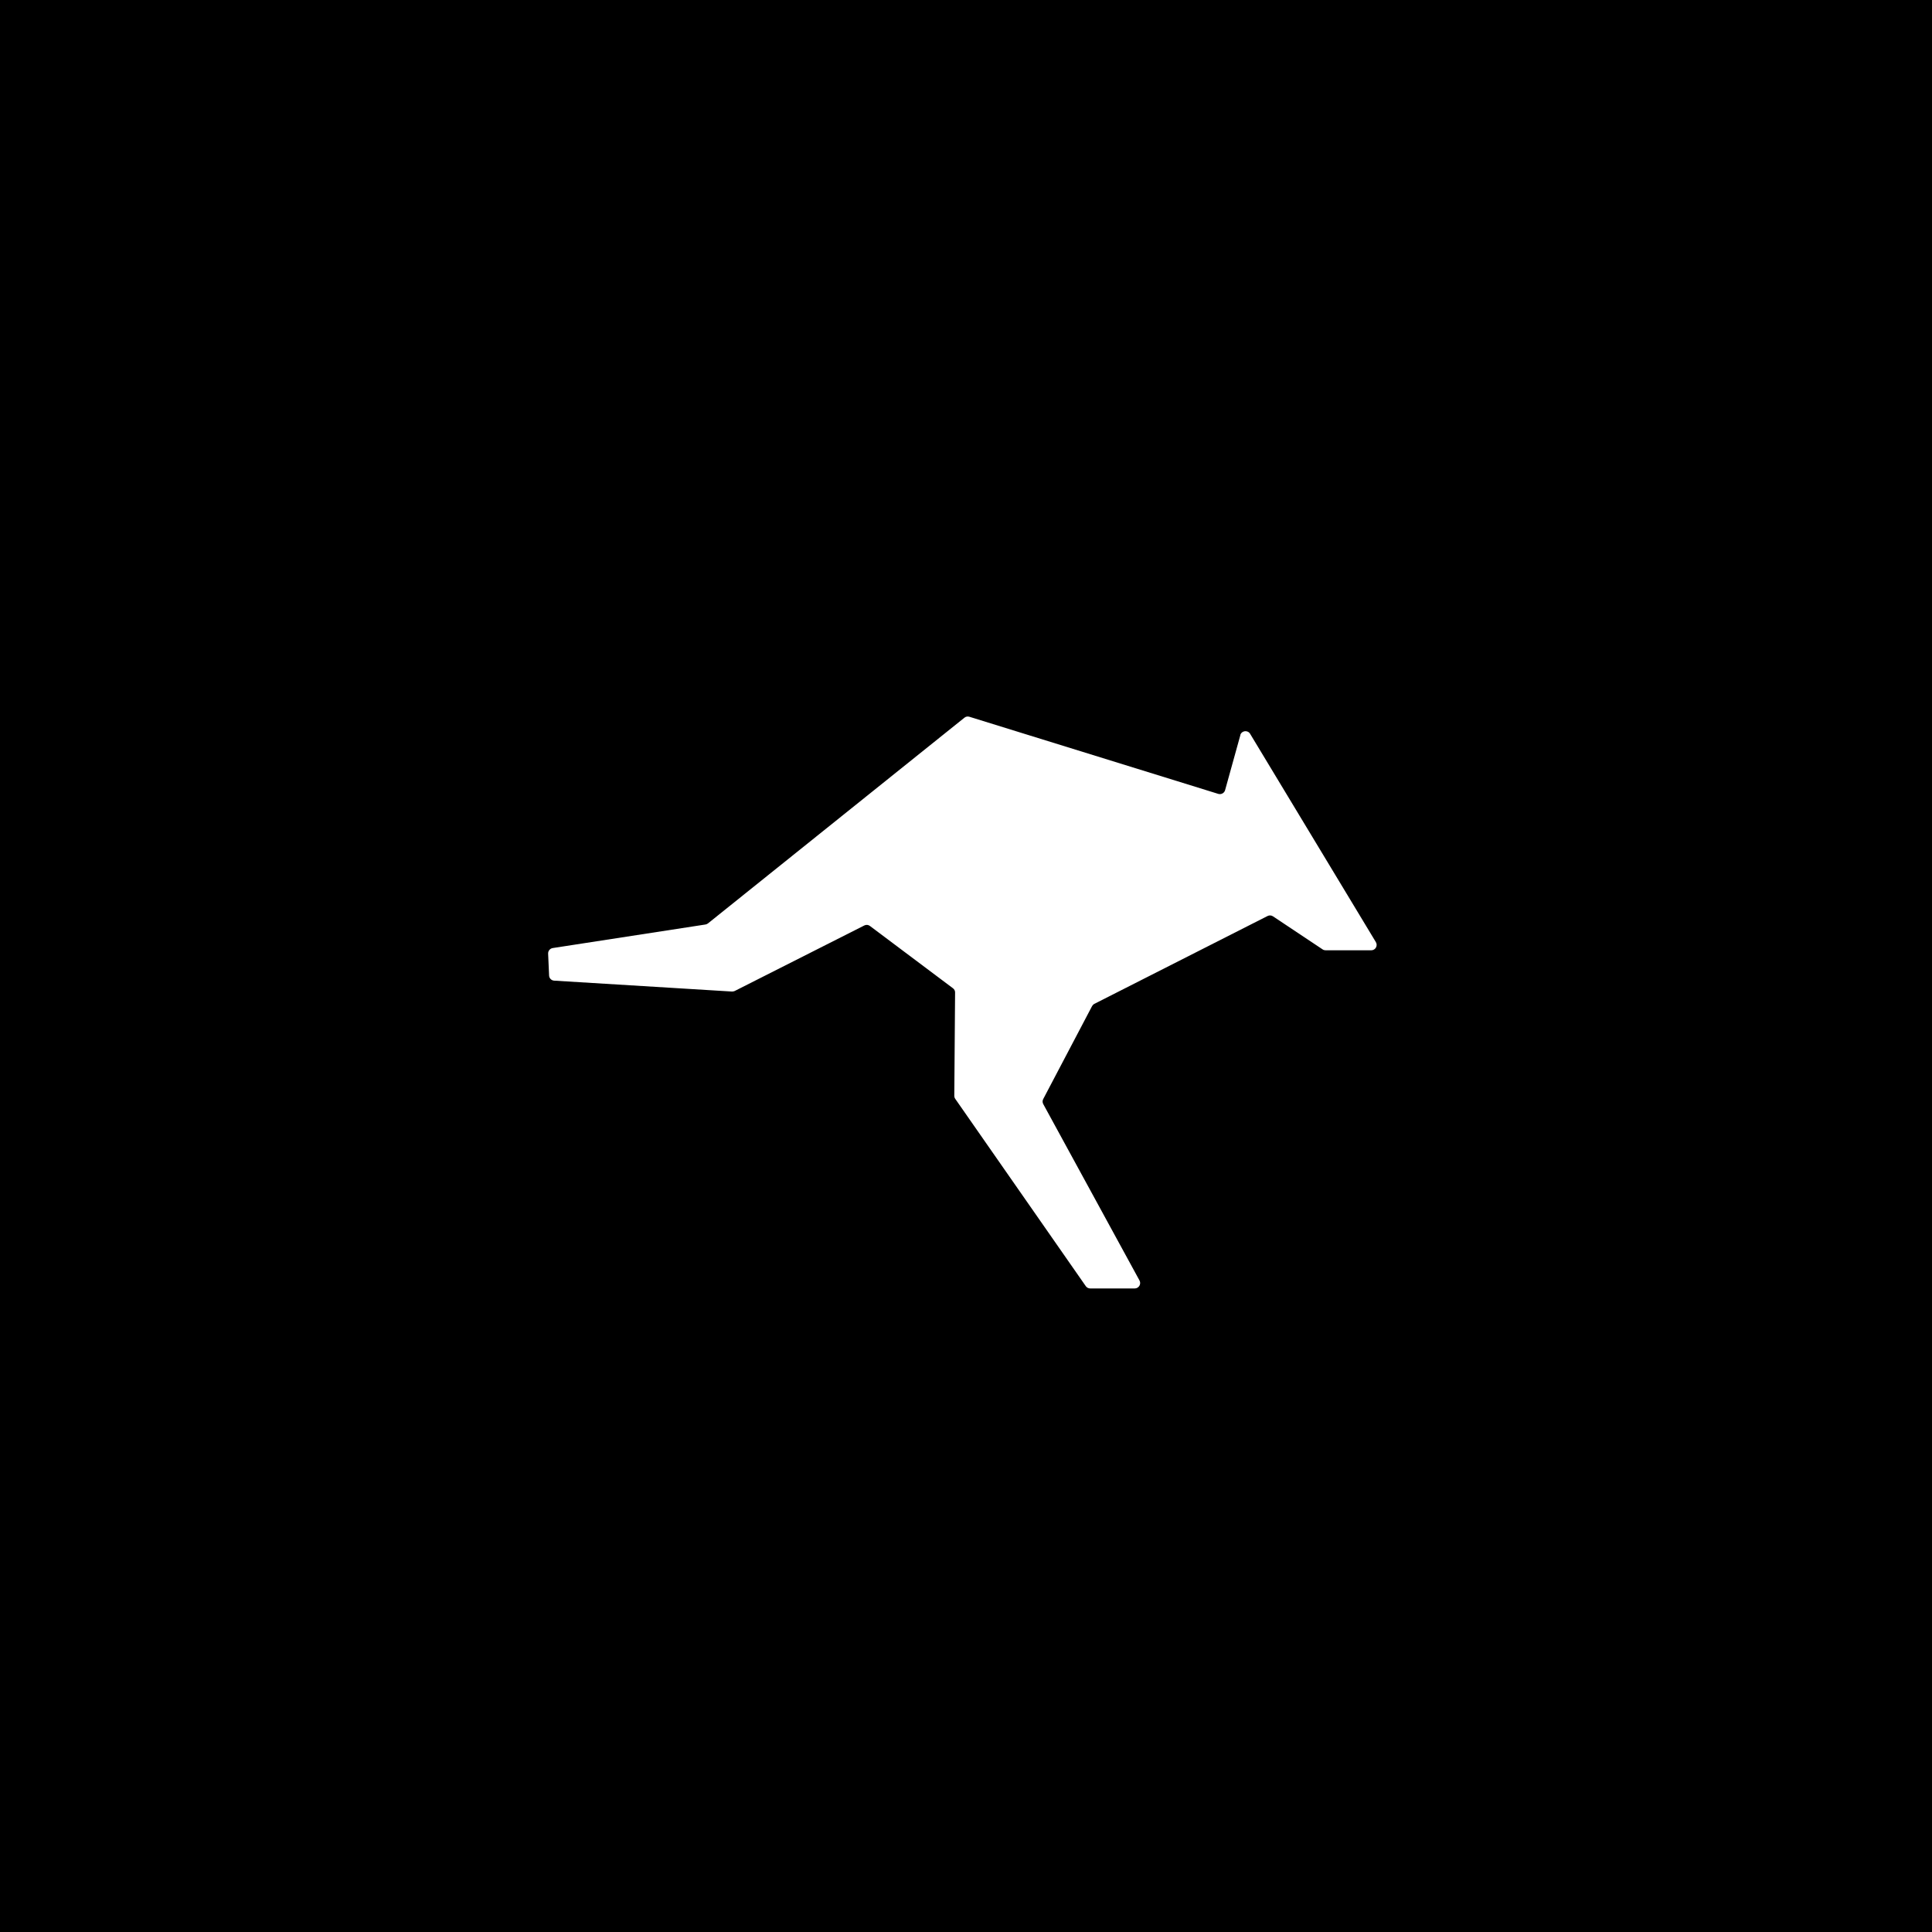
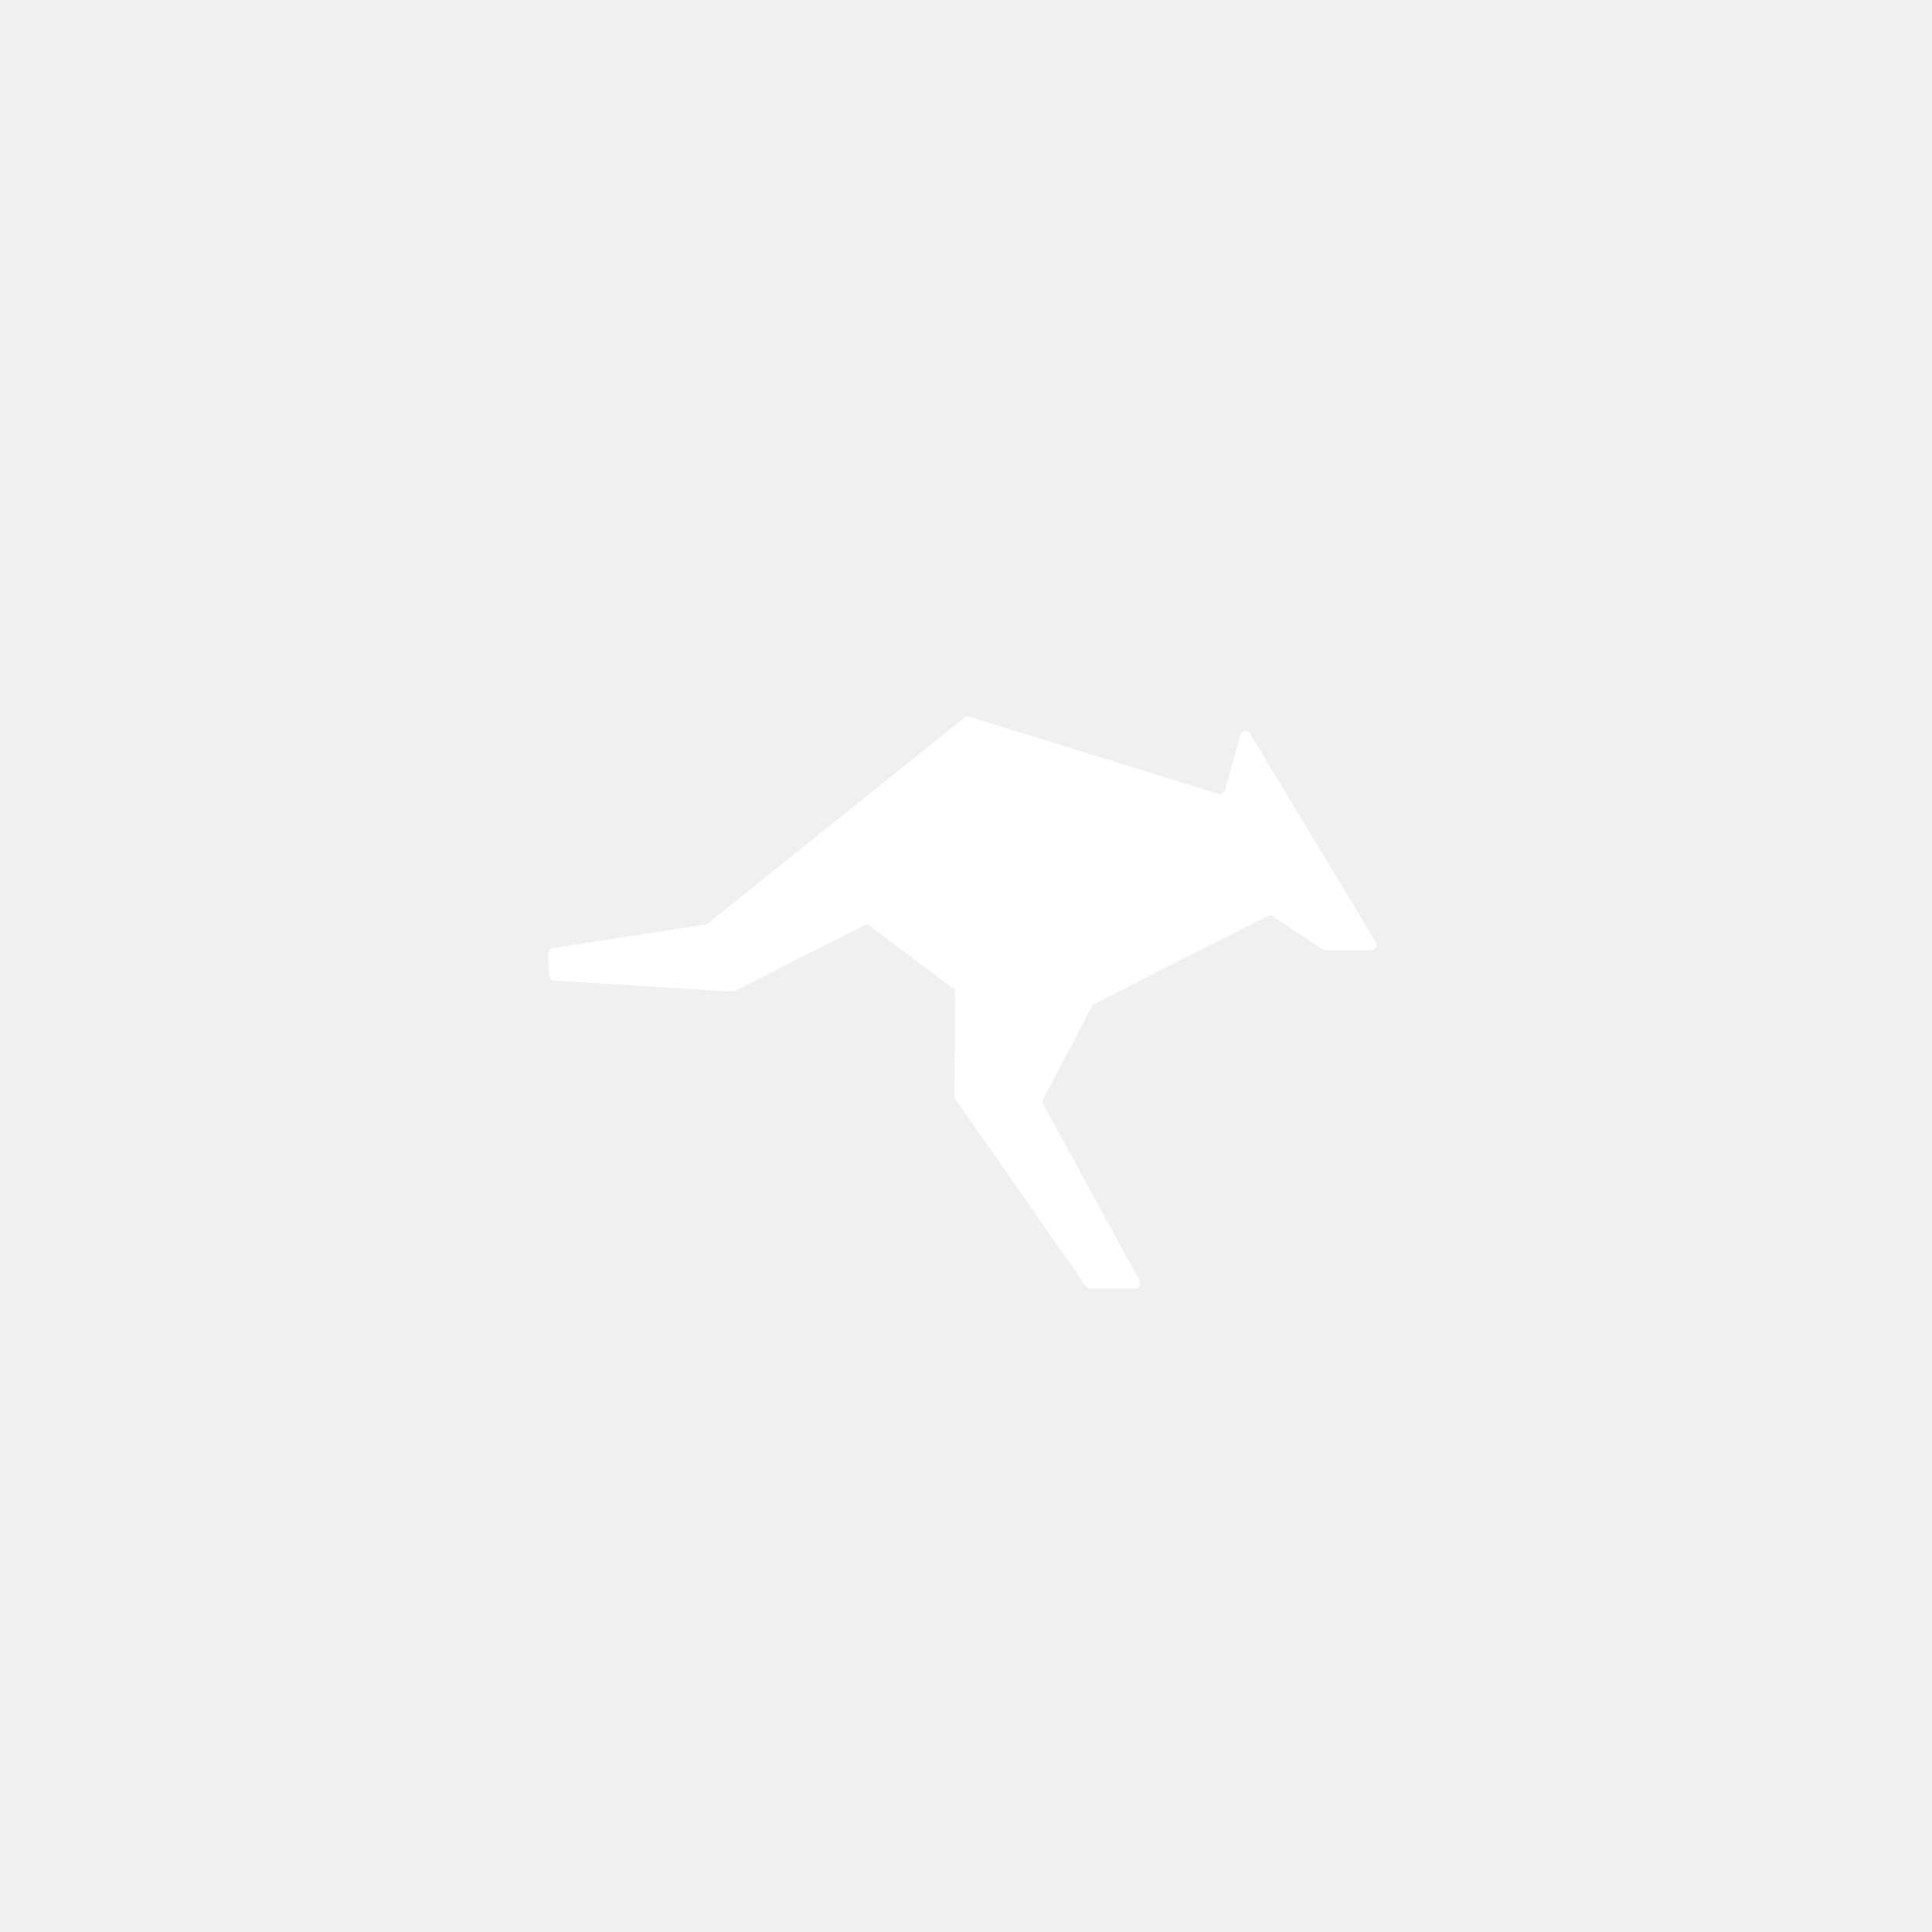
<svg xmlns="http://www.w3.org/2000/svg" fill="none" height="100" viewBox="0 0 100 100" width="100">
-   <path d="m0 0h100v100h-100z" fill="#000" />
  <path d="m64.204 38.038-.793 2.86c-.041.151-.202.238-.353.193l-12.884-3.992c-.087-.028-.188-.009-.257.05l-13.269 10.643c-.037.032-.083.05-.133.06l-7.906 1.219c-.142.023-.243.147-.238.289l.05 1.132c.005.142.119.257.261.266l9.203.564c.05 0 .101-.009.142-.028l6.71-3.392c.096-.05.211-.037.293.028l4.295 3.222c.073.055.115.138.11.225l-.041 5.34c0 .06.018.115.05.16l6.756 9.694c.05.073.138.119.229.119h2.305c.211 0 .348-.229.247-.412l-4.982-9.13c-.046-.083-.046-.183 0-.266l2.525-4.803c.028-.05.069-.092.119-.119l8.965-4.547c.092-.046.197-.041.284.018l2.567 1.71c.046.032.101.046.156.046h2.36c.22 0 .353-.238.238-.426l-6.508-10.78c-.128-.211-.445-.165-.509.069z" fill="#fff" />
</svg>
